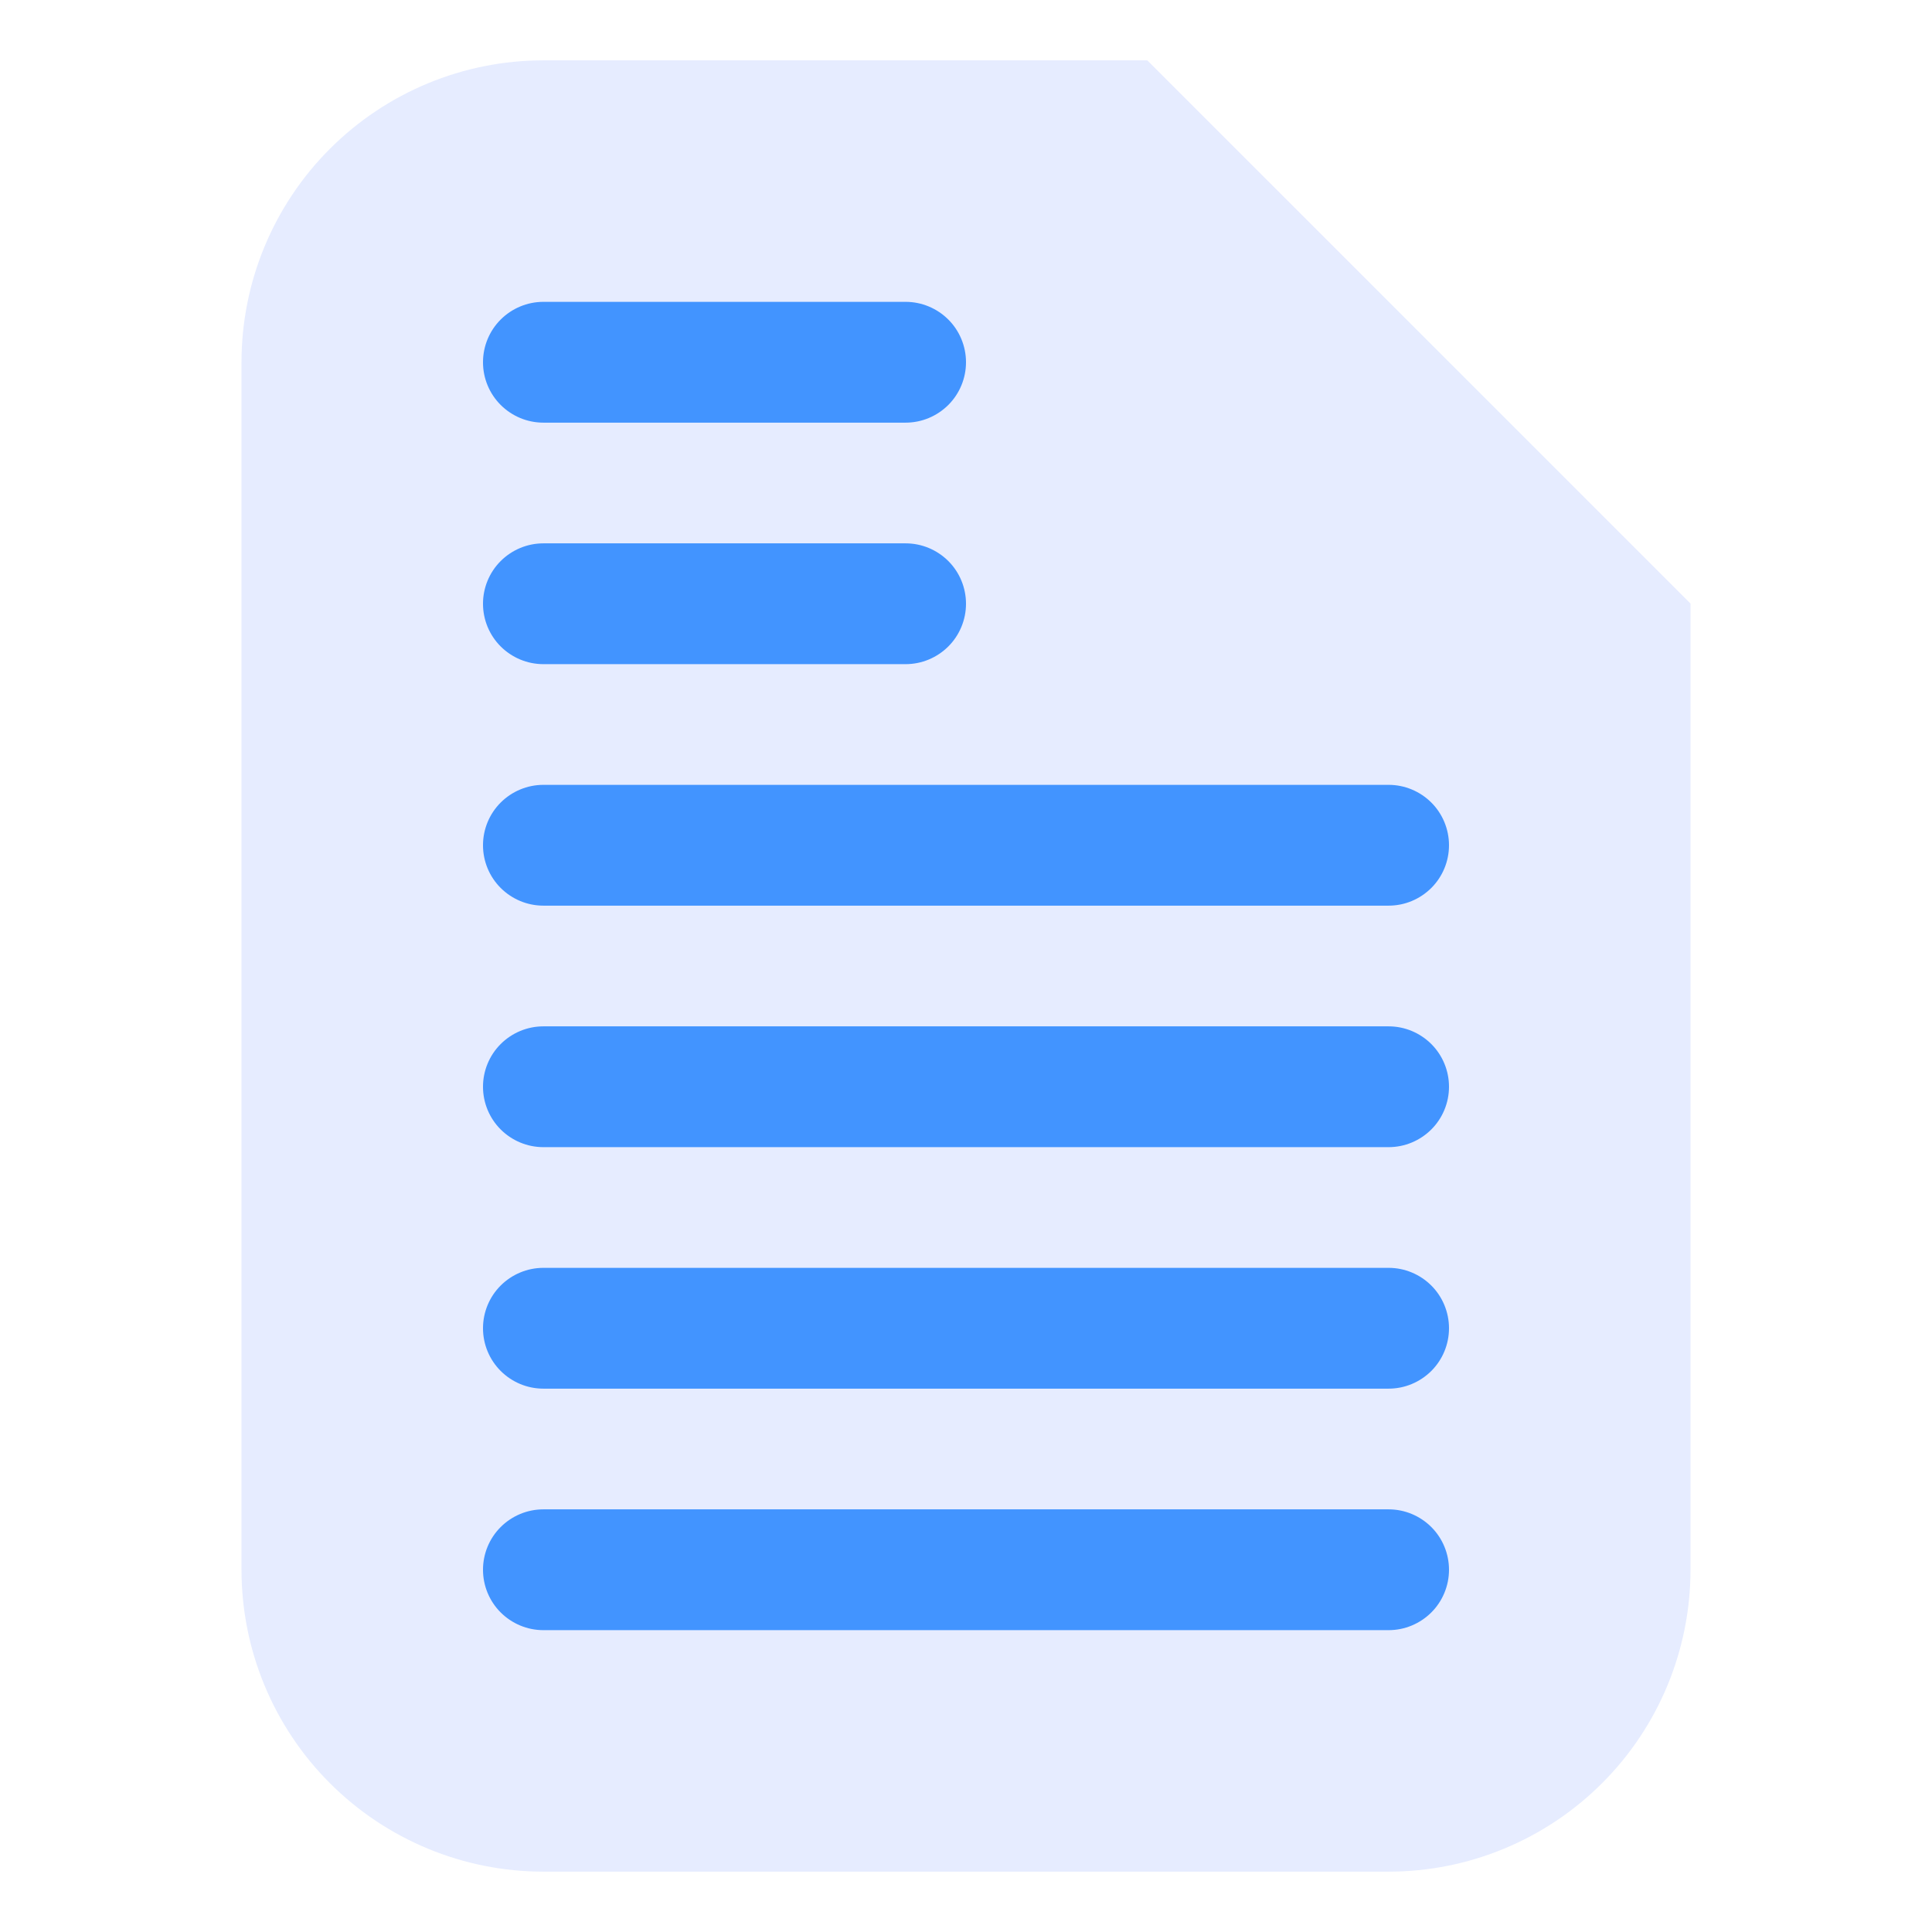
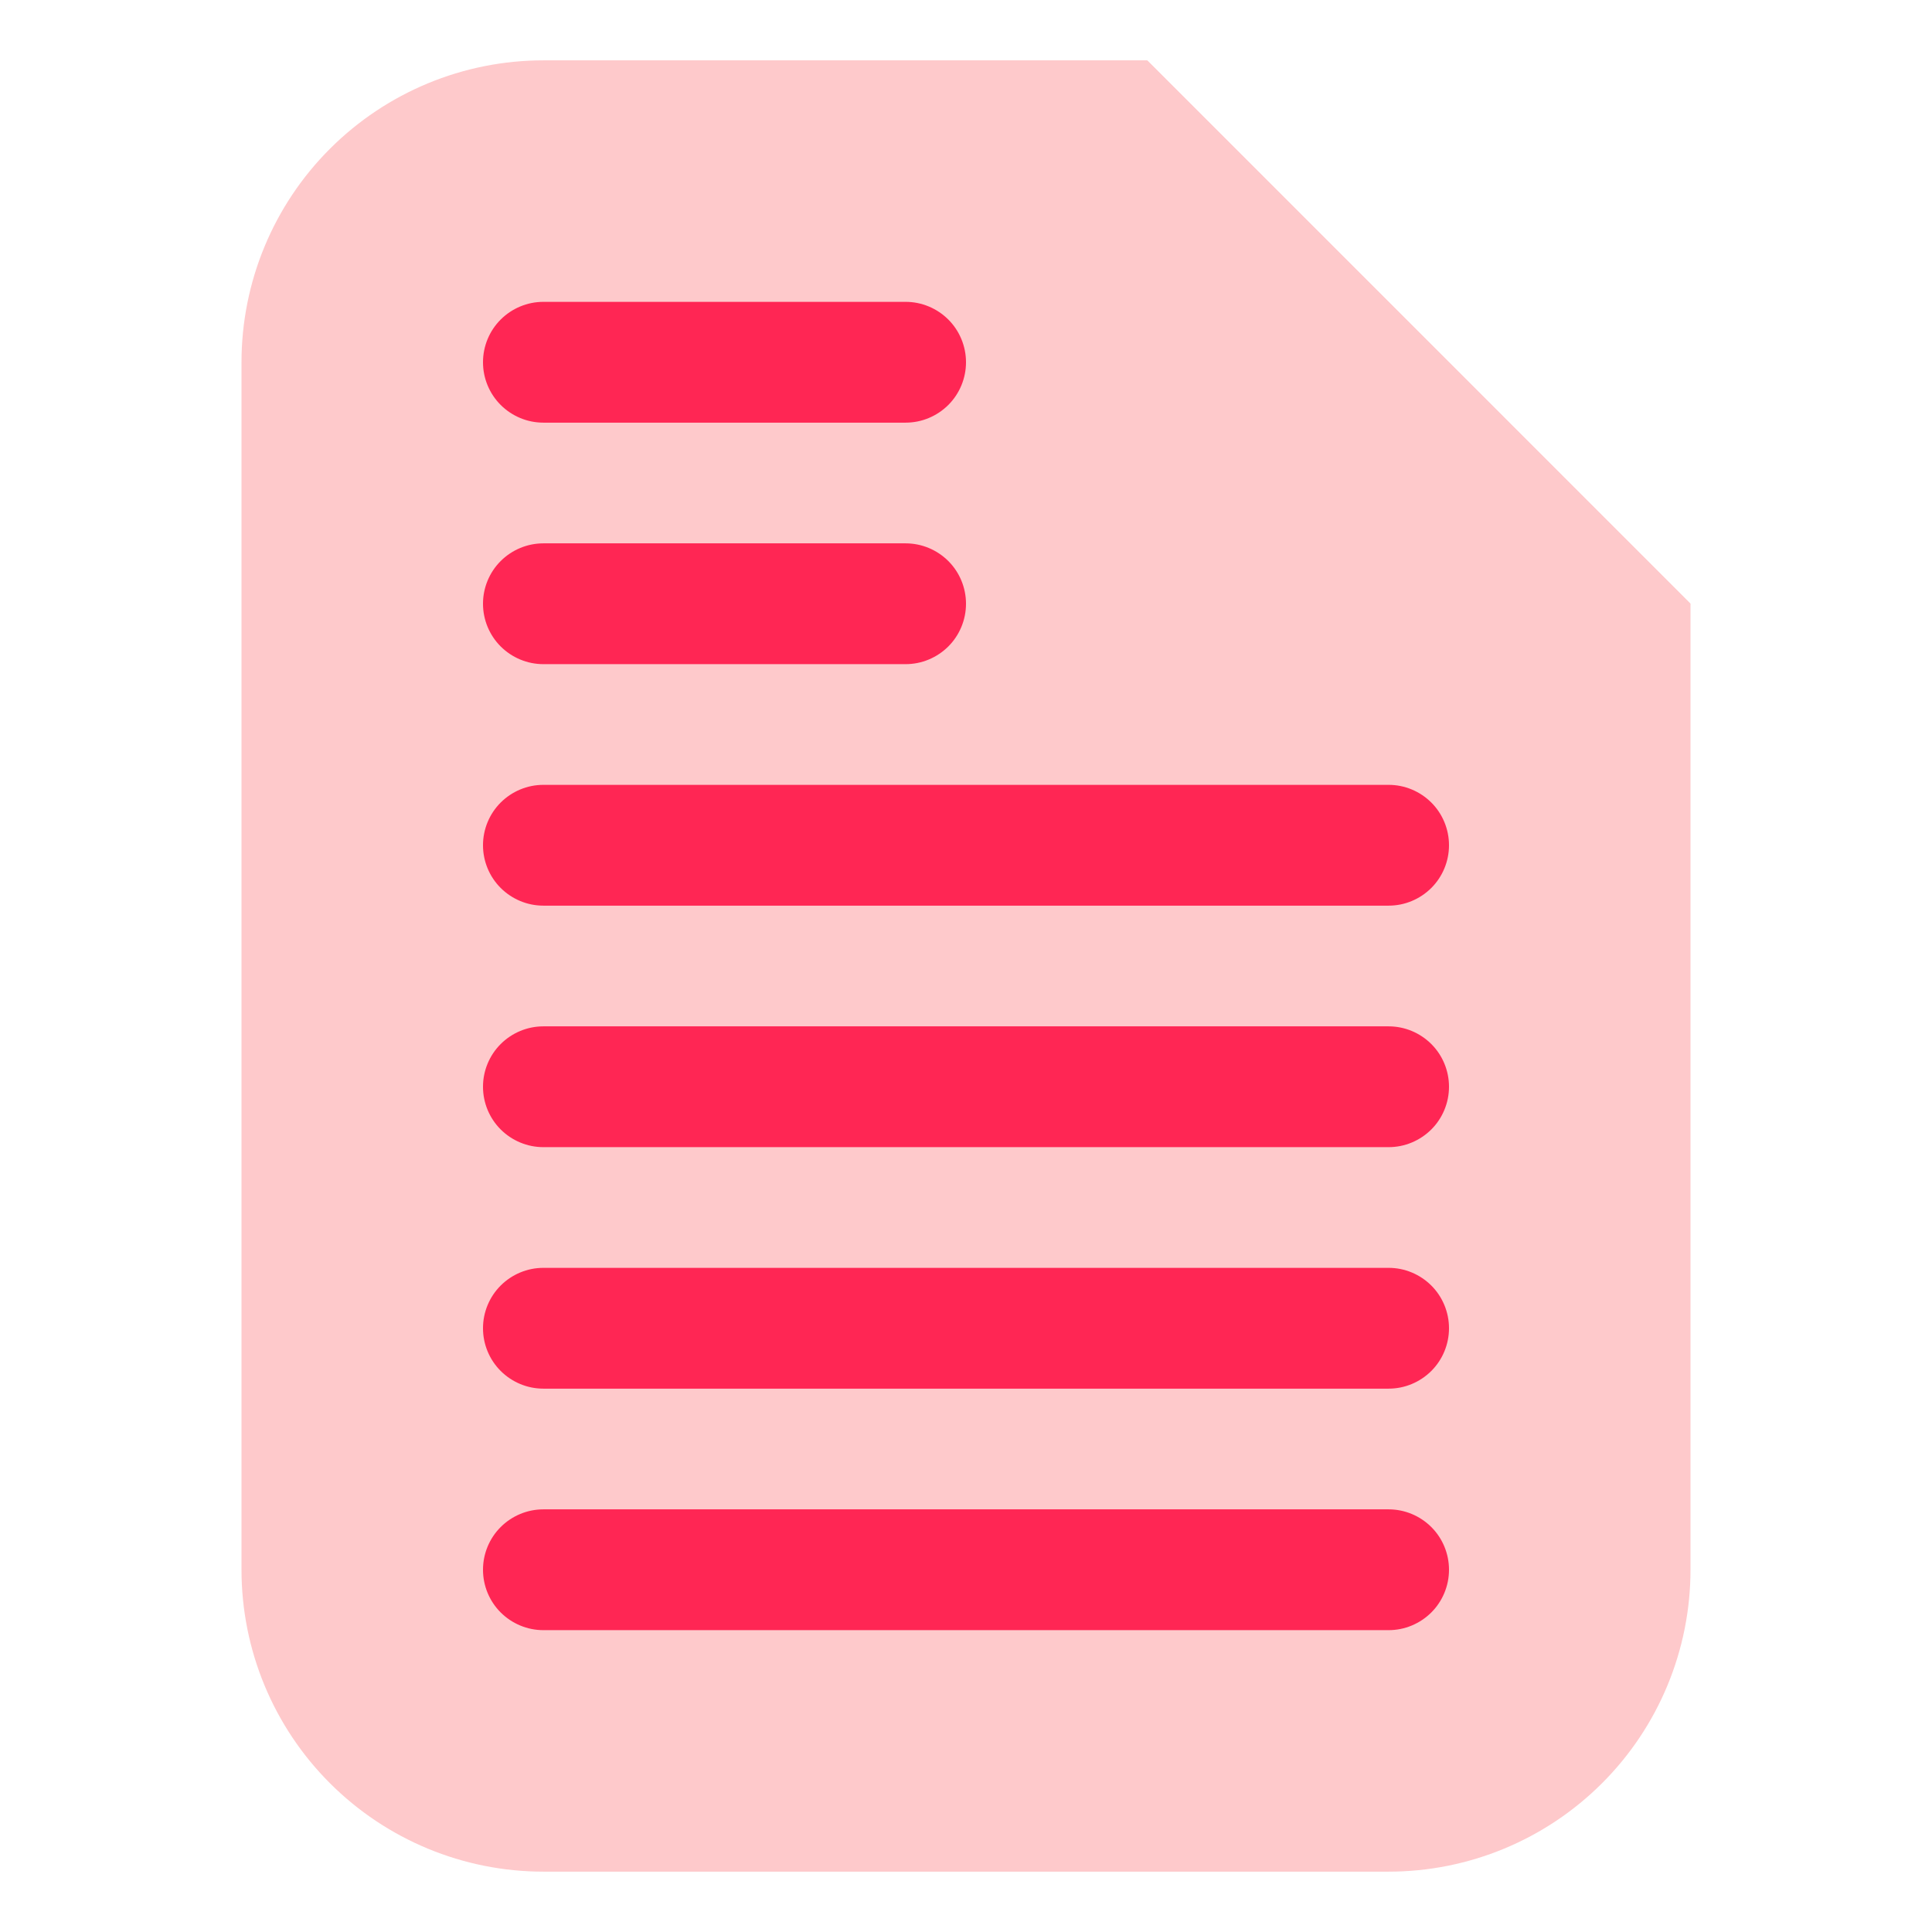
- <svg xmlns="http://www.w3.org/2000/svg" width="42" height="42" viewBox="0 0 42 42" fill="none">
-   <path d="M36.75 13.125L24.938 1.312H11.812C10.072 1.312 8.403 2.004 7.172 3.235C5.941 4.465 5.25 6.135 5.25 7.875V34.125C5.25 35.865 5.941 37.535 7.172 38.765C8.403 39.996 10.072 40.688 11.812 40.688H30.188C31.928 40.688 33.597 39.996 34.828 38.765C36.059 37.535 36.75 35.865 36.75 34.125V13.125Z" fill="#E6ECFF" />
-   <path d="M30.188 19.688H11.812C11.464 19.688 11.131 19.549 10.884 19.303C10.638 19.057 10.5 18.723 10.5 18.375C10.5 18.027 10.638 17.693 10.884 17.447C11.131 17.201 11.464 17.062 11.812 17.062H30.188C30.536 17.062 30.869 17.201 31.116 17.447C31.362 17.693 31.5 18.027 31.5 18.375C31.5 18.723 31.362 19.057 31.116 19.303C30.869 19.549 30.536 19.688 30.188 19.688Z" fill="#4294FF" />
-   <path d="M19.688 14.438H11.812C11.464 14.438 11.131 14.299 10.884 14.053C10.638 13.807 10.5 13.473 10.5 13.125C10.5 12.777 10.638 12.443 10.884 12.197C11.131 11.951 11.464 11.812 11.812 11.812H19.688C20.036 11.812 20.369 11.951 20.616 12.197C20.862 12.443 21 12.777 21 13.125C21 13.473 20.862 13.807 20.616 14.053C20.369 14.299 20.036 14.438 19.688 14.438Z" fill="#4294FF" />
-   <path d="M19.688 9.188H11.812C11.464 9.188 11.131 9.049 10.884 8.803C10.638 8.557 10.5 8.223 10.5 7.875C10.5 7.527 10.638 7.193 10.884 6.947C11.131 6.701 11.464 6.562 11.812 6.562H19.688C20.036 6.562 20.369 6.701 20.616 6.947C20.862 7.193 21 7.527 21 7.875C21 8.223 20.862 8.557 20.616 8.803C20.369 9.049 20.036 9.188 19.688 9.188Z" fill="#4294FF" />
-   <path d="M30.188 35.438H11.812C11.464 35.438 11.131 35.299 10.884 35.053C10.638 34.807 10.5 34.473 10.5 34.125C10.5 33.777 10.638 33.443 10.884 33.197C11.131 32.951 11.464 32.812 11.812 32.812H30.188C30.536 32.812 30.869 32.951 31.116 33.197C31.362 33.443 31.5 33.777 31.5 34.125C31.5 34.473 31.362 34.807 31.116 35.053C30.869 35.299 30.536 35.438 30.188 35.438Z" fill="#4294FF" />
-   <path d="M30.188 30.188H11.812C11.464 30.188 11.131 30.049 10.884 29.803C10.638 29.557 10.5 29.223 10.5 28.875C10.5 28.527 10.638 28.193 10.884 27.947C11.131 27.701 11.464 27.562 11.812 27.562H30.188C30.536 27.562 30.869 27.701 31.116 27.947C31.362 28.193 31.5 28.527 31.5 28.875C31.5 29.223 31.362 29.557 31.116 29.803C30.869 30.049 30.536 30.188 30.188 30.188Z" fill="#4294FF" />
-   <path d="M30.188 24.938H11.812C11.464 24.938 11.131 24.799 10.884 24.553C10.638 24.307 10.5 23.973 10.5 23.625C10.5 23.277 10.638 22.943 10.884 22.697C11.131 22.451 11.464 22.312 11.812 22.312H30.188C30.536 22.312 30.869 22.451 31.116 22.697C31.362 22.943 31.5 23.277 31.5 23.625C31.5 23.973 31.362 24.307 31.116 24.553C30.869 24.799 30.536 24.938 30.188 24.938Z" fill="#4294FF" />
-   <path d="M24.938 1.312V10.5C24.938 11.196 25.214 11.864 25.706 12.356C26.199 12.848 26.866 13.125 27.562 13.125H36.75L24.938 1.312Z" fill="#E6ECFF" />
+ <svg xmlns="http://www.w3.org/2000/svg" width="42" height="42" viewBox="0 0 42 42" fill="none" version="1.1" id="svg8">
+   <defs id="defs8" />
+   <g id="g8">
+     <path d="M36.75 13.125L24.938 1.312H11.812C10.072 1.312 8.403 2.004 7.172 3.235C5.941 4.465 5.25 6.135 5.25 7.875V34.125C5.25 35.865 5.941 37.535 7.172 38.765C8.403 39.996 10.072 40.688 11.812 40.688H30.188C31.928 40.688 33.597 39.996 34.828 38.765C36.059 37.535 36.75 35.865 36.75 34.125V13.125Z" fill="#E6ECFF" id="path1" style="fill:#fec9cb" />
+     <path d="M30.188 19.688H11.812C11.464 19.688 11.131 19.549 10.884 19.303C10.638 19.057 10.5 18.723 10.5 18.375C10.5 18.027 10.638 17.693 10.884 17.447C11.131 17.201 11.464 17.062 11.812 17.062H30.188C30.536 17.062 30.869 17.201 31.116 17.447C31.362 17.693 31.5 18.027 31.5 18.375C31.5 18.723 31.362 19.057 31.116 19.303C30.869 19.549 30.536 19.688 30.188 19.688Z" fill="#4294FF" id="path2" style="fill:#ff2654" />
+     <path d="M19.688 14.438H11.812C11.464 14.438 11.131 14.299 10.884 14.053C10.638 13.807 10.5 13.473 10.5 13.125C10.5 12.777 10.638 12.443 10.884 12.197C11.131 11.951 11.464 11.812 11.812 11.812H19.688C20.036 11.812 20.369 11.951 20.616 12.197C20.862 12.443 21 12.777 21 13.125C21 13.473 20.862 13.807 20.616 14.053C20.369 14.299 20.036 14.438 19.688 14.438Z" fill="#4294FF" id="path3" style="fill:#ff2654" />
+     <path d="M19.688 9.188H11.812C11.464 9.188 11.131 9.049 10.884 8.803C10.638 8.557 10.5 8.223 10.5 7.875C10.5 7.527 10.638 7.193 10.884 6.947C11.131 6.701 11.464 6.562 11.812 6.562H19.688C20.036 6.562 20.369 6.701 20.616 6.947C20.862 7.193 21 7.527 21 7.875C21 8.223 20.862 8.557 20.616 8.803C20.369 9.049 20.036 9.188 19.688 9.188Z" fill="#4294FF" id="path4" style="fill:#ff2654" />
+     <path d="M30.188 35.438H11.812C11.464 35.438 11.131 35.299 10.884 35.053C10.638 34.807 10.5 34.473 10.5 34.125C10.5 33.777 10.638 33.443 10.884 33.197C11.131 32.951 11.464 32.812 11.812 32.812H30.188C30.536 32.812 30.869 32.951 31.116 33.197C31.362 33.443 31.5 33.777 31.5 34.125C31.5 34.473 31.362 34.807 31.116 35.053C30.869 35.299 30.536 35.438 30.188 35.438Z" fill="#4294FF" id="path5" style="fill:#ff2654" />
+     <path d="M30.188 30.188H11.812C11.464 30.188 11.131 30.049 10.884 29.803C10.638 29.557 10.5 29.223 10.5 28.875C10.5 28.527 10.638 28.193 10.884 27.947C11.131 27.701 11.464 27.562 11.812 27.562H30.188C30.536 27.562 30.869 27.701 31.116 27.947C31.362 28.193 31.5 28.527 31.5 28.875C31.5 29.223 31.362 29.557 31.116 29.803C30.869 30.049 30.536 30.188 30.188 30.188Z" fill="#4294FF" id="path6" style="fill:#ff2654" />
+     <path d="M30.188 24.938H11.812C11.464 24.938 11.131 24.799 10.884 24.553C10.638 24.307 10.5 23.973 10.5 23.625C10.5 23.277 10.638 22.943 10.884 22.697C11.131 22.451 11.464 22.312 11.812 22.312H30.188C30.536 22.312 30.869 22.451 31.116 22.697C31.362 22.943 31.5 23.277 31.5 23.625C31.5 23.973 31.362 24.307 31.116 24.553C30.869 24.799 30.536 24.938 30.188 24.938Z" fill="#4294FF" id="path7" style="fill:#ff2654" />
+     <path d="M24.938 1.312V10.5C24.938 11.196 25.214 11.864 25.706 12.356C26.199 12.848 26.866 13.125 27.562 13.125H36.75L24.938 1.312Z" fill="#E6ECFF" id="path8" style="fill:#fec9cb" />
+   </g>
</svg>
